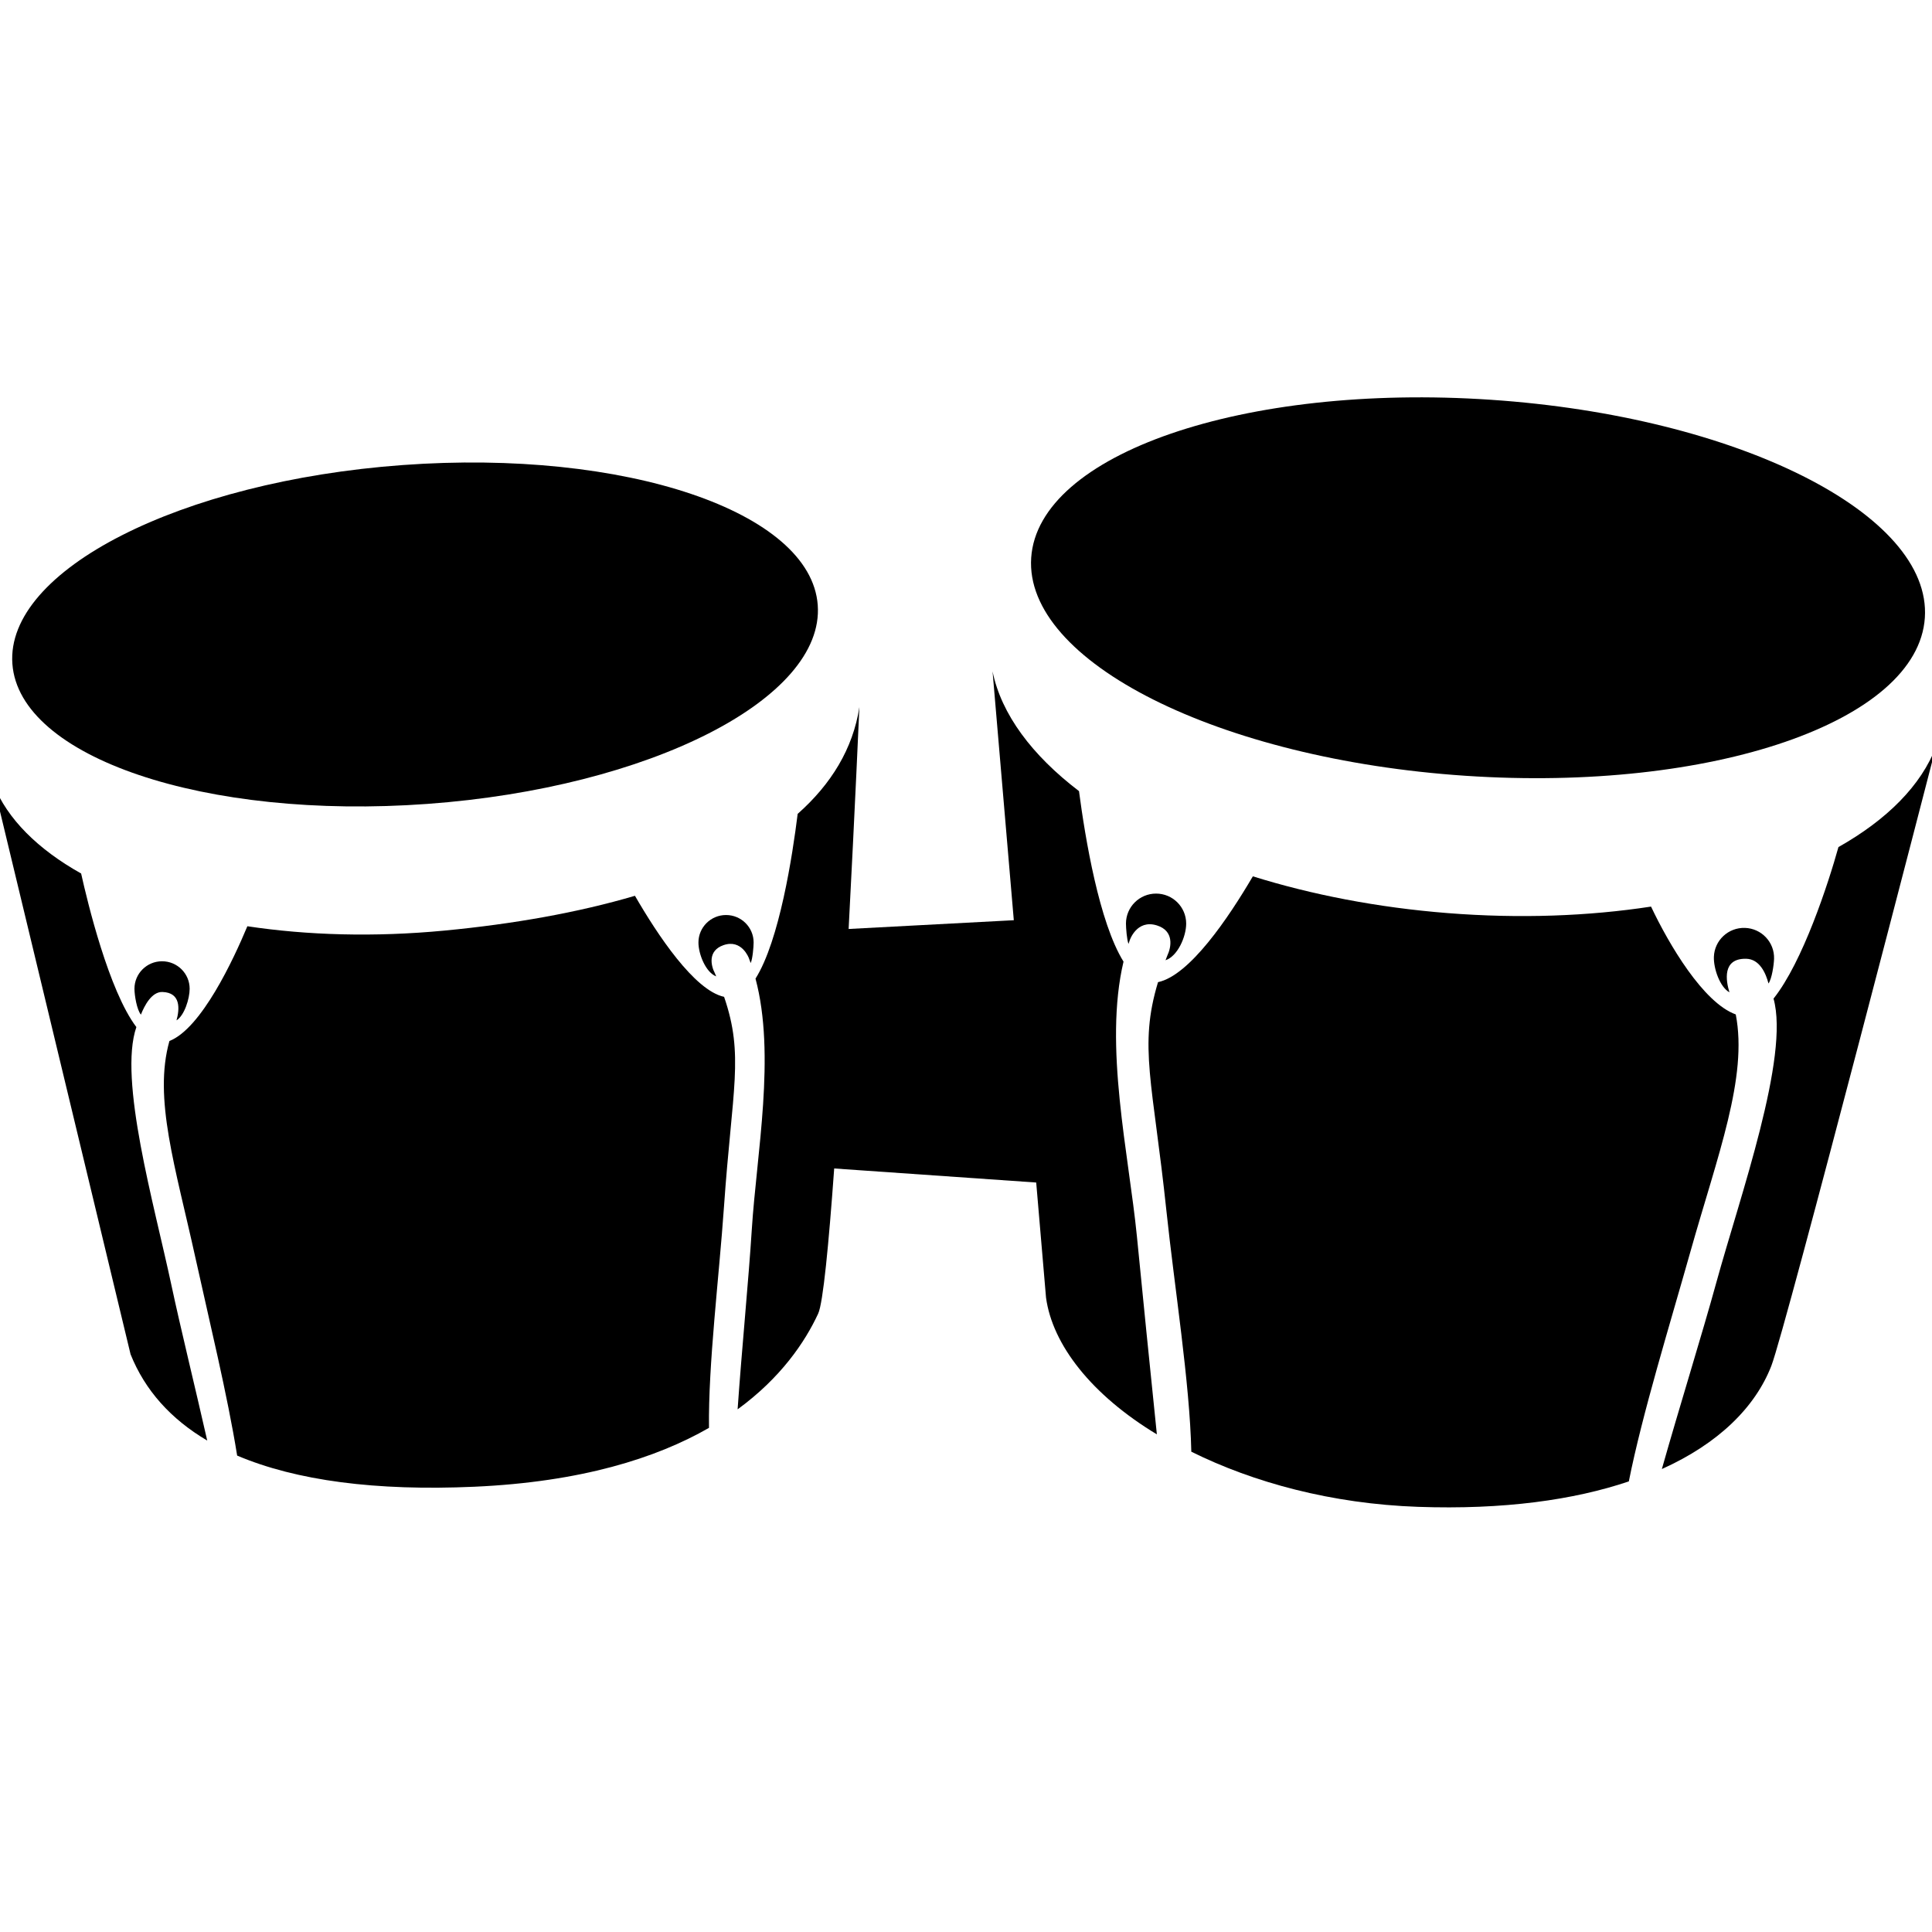
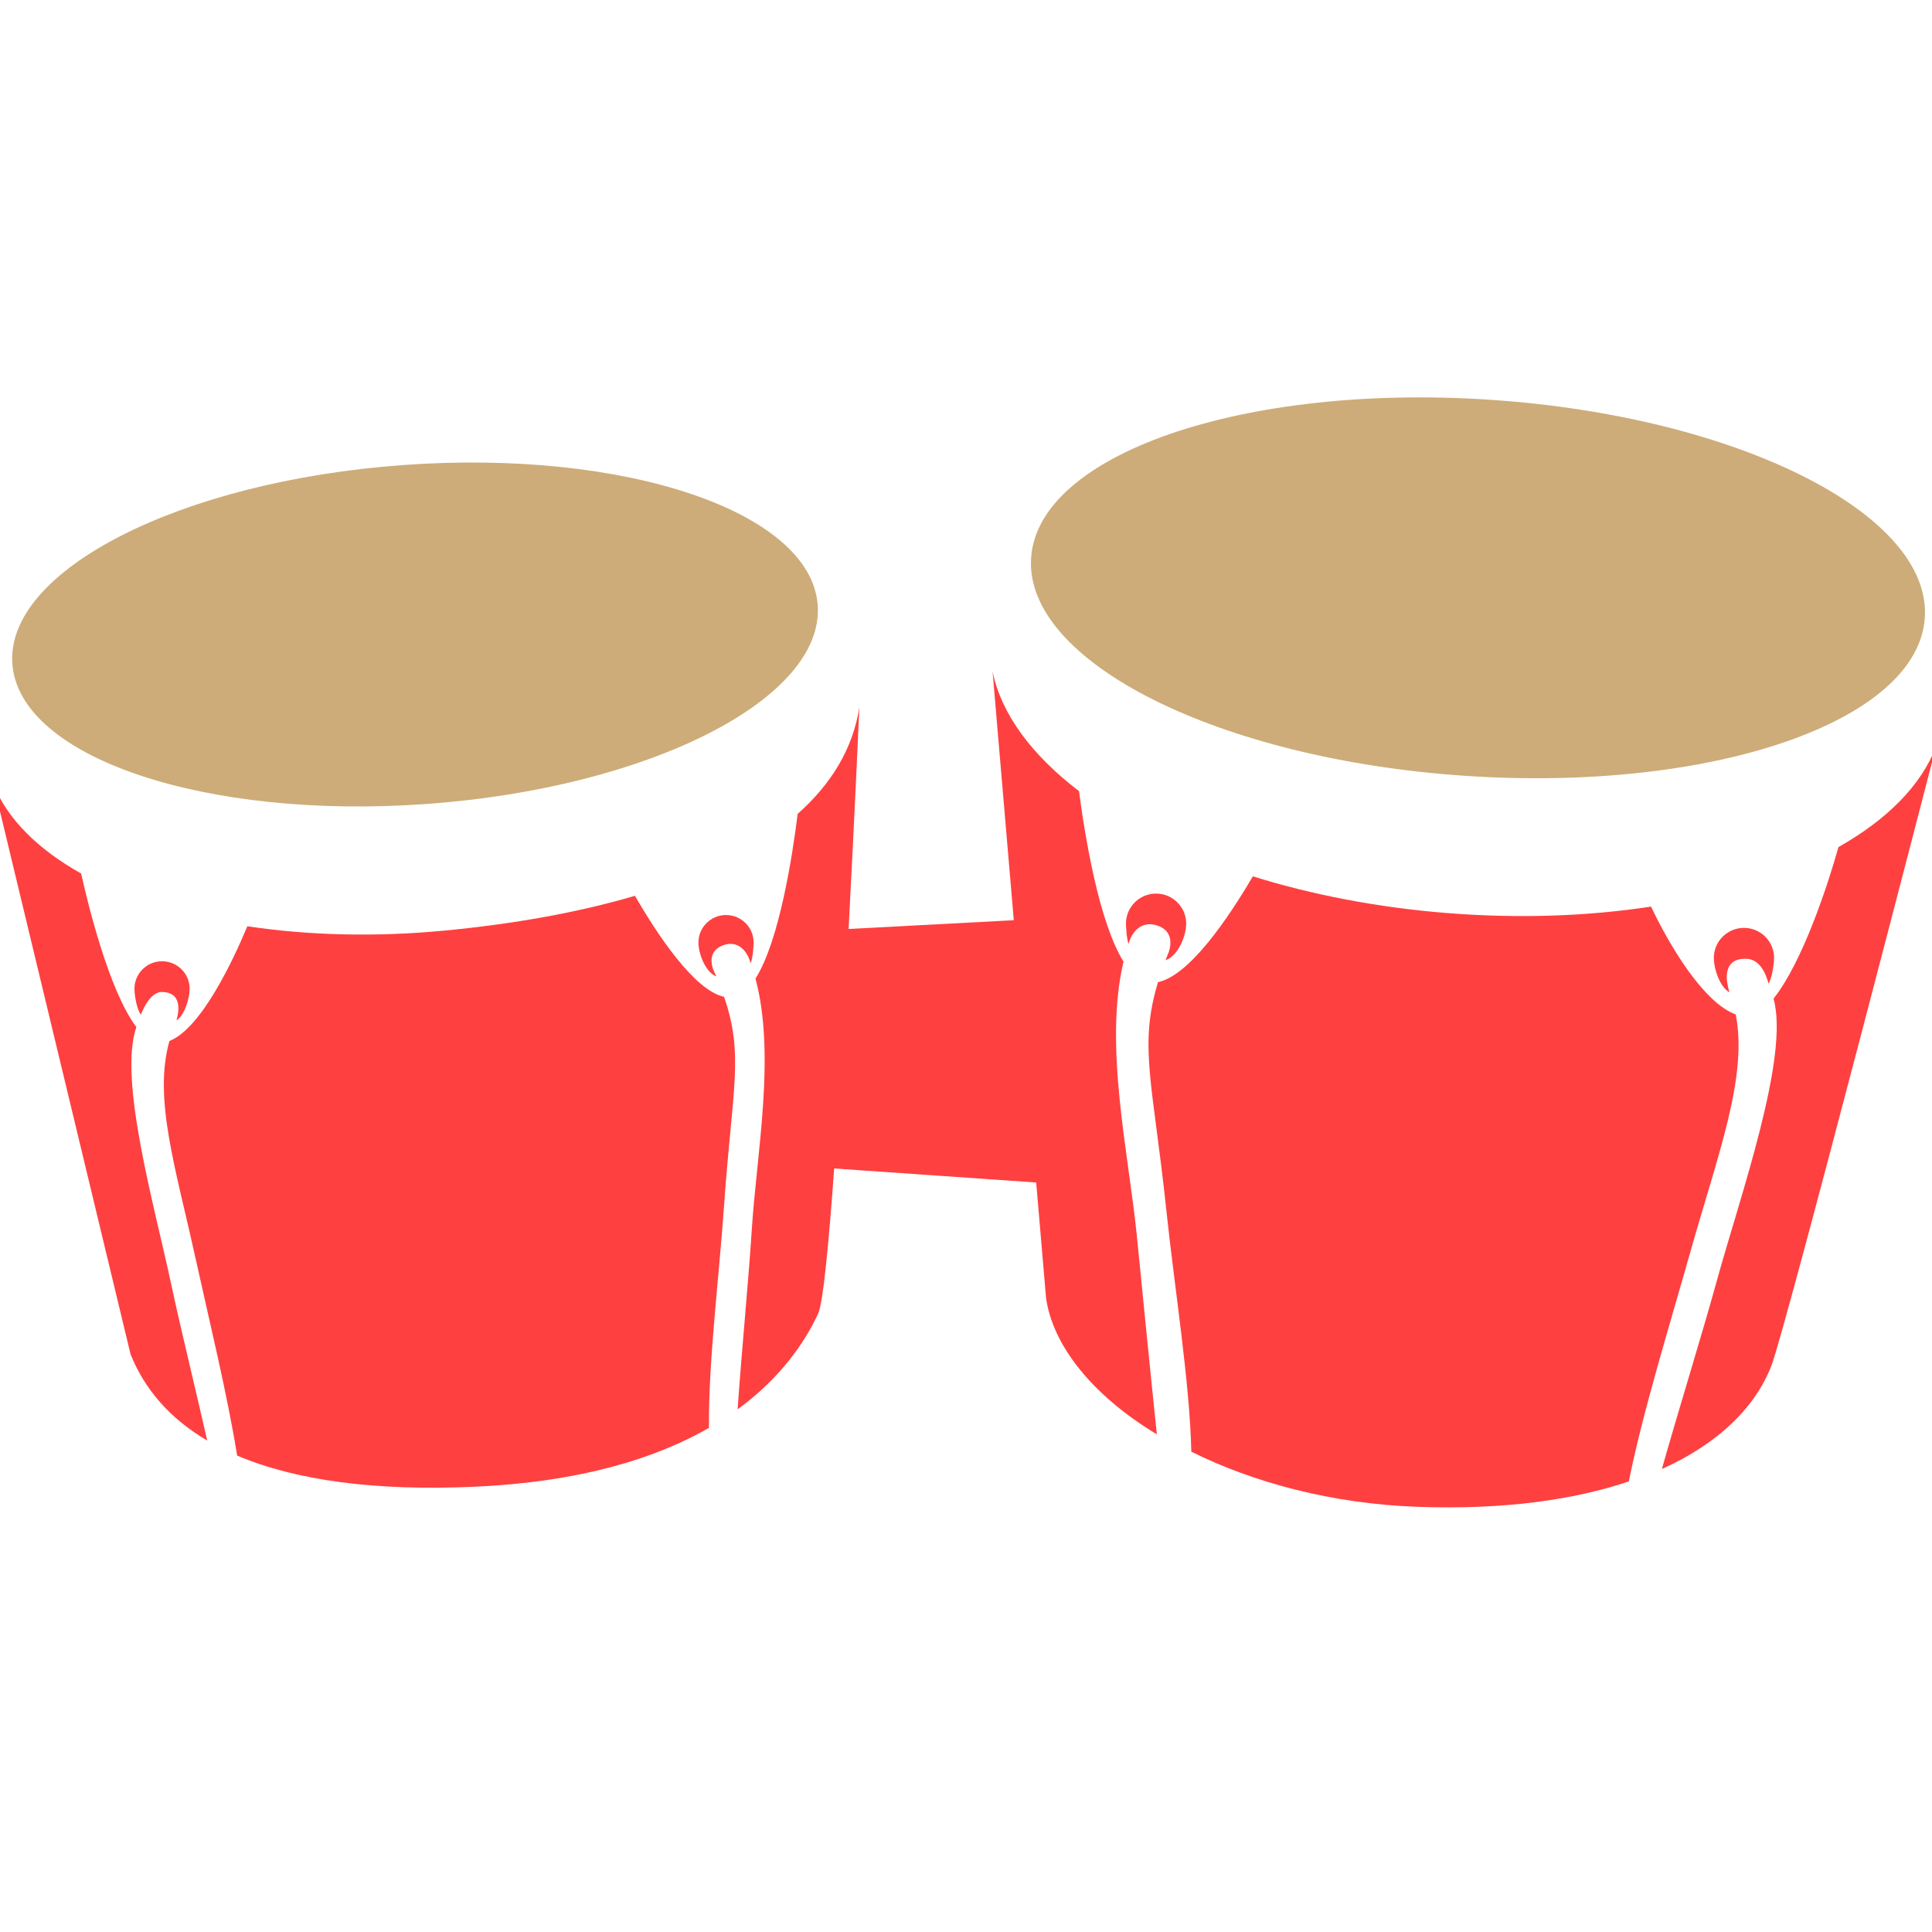
<svg xmlns="http://www.w3.org/2000/svg" version="1.1" id="Layer_1" x="0px" y="0px" width="250px" height="250px" viewBox="0 0 250 250" enable-background="new 0 0 250 250" xml:space="preserve">
-   <ellipse transform="matrix(0.9973 -0.0728 0.0728 0.9973 -5.8354 4.1287)" cx="53.712" cy="82.104" rx="52.248" ry="21.983" />
+   <ellipse transform="matrix(-0.0728 -0.9973 0.9973 -0.0728 -24.2641 141.6442)" fill="#CDAC79" cx="53.709" cy="82.101" rx="21.982" ry="52.246" />
  <g>
-     <path d="M21.015,128.362c2.426,0.075,2.221,2.251,1.825,3.671c1.019-0.626,1.701-2.809,1.701-4.089   c0-1.964-1.599-3.556-3.571-3.556c-1.972,0-3.571,1.592-3.571,3.556c0,0.869,0.314,2.729,0.835,3.347   C18.692,130.129,19.629,128.319,21.015,128.362z" />
-     <path d="M17.646,132.903c-3.561-4.703-6.315-16.128-7.148-19.872c-5.579-3.125-9.558-7.05-11.344-11.551l17.741,73.763   c1.865,4.657,5.204,8.384,9.921,11.167c-1.556-6.869-3.431-14.465-4.646-20.16C19.953,155.855,15.3,139.683,17.646,132.903z" />
-     <path d="M82.162,115.915c-7.353,2.168-15.725,3.655-24.681,4.506c-9.051,0.86-17.705,0.606-25.472-0.565   c-1.785,4.275-5.943,13.224-10.085,14.848c-2.092,7.422,0.771,16.26,3.378,28.118c1.748,7.946,4.14,17.736,5.385,25.529   c7.631,3.244,17.951,4.603,30.696,4.032c13.785-0.618,23.507-3.686,30.36-7.619c-0.105-8.183,1.311-19.578,1.939-28.602   c1.065-15.307,2.619-19.589,0.015-27.172C89.835,128.157,85.053,120.916,82.162,115.915z" />
-     <path d="M237.894,109.611c-1.315,4.722-4.617,14.864-8.4,19.608c2.104,7.531-4.325,25.555-7.402,36.737   c-1.875,6.82-4.791,16.151-7.048,24.137c7.372-3.315,12.092-8.03,14.163-13.341c1.83-4.689,21.325-80.179,21.325-80.179   C248.616,101.633,244.171,106.071,237.894,109.611z" />
-     <path d="M223.789,128.405c-0.463-1.503-0.953-4.395,2.148-4.342c1.773,0.028,2.567,1.901,2.905,3.2   c0.433-0.604,0.697-2.398,0.721-3.193c0.068-2.142-1.619-3.933-3.771-4c-2.149-0.067-3.947,1.613-4.016,3.754   C221.729,125.33,222.551,127.723,223.789,128.405z" />
-     <path d="M145.383,124.434c-3.147-5.062-4.956-15.955-5.761-22.064c-6.082-4.637-10.056-9.949-11.185-15.494l2.749,32.199   l-21.374,1.134c0.82-15.557,1.393-28.714,1.393-28.714c-0.83,5.378-3.638,9.968-7.987,13.819   c-0.663,5.34-2.356,16.414-5.456,21.318c2.638,9.869,0.137,22.716-0.48,32.464c-0.415,6.555-1.305,15.62-1.835,23.271   c5.595-4.085,8.712-8.693,10.425-12.388c0.632-1.361,1.36-8.887,2.072-18.779l26.14,1.818l1.271,14.889   c0.829,6.106,5.894,12.598,14.343,17.699c-0.875-8.382-1.865-18.383-2.58-25.598C146.062,149.338,142.807,135.325,145.383,124.434z   " />
-     <path d="M149.701,119.748c2.256,0.703,1.873,2.813,1.345,3.915c-0.078,0.2-0.153,0.396-0.227,0.592   c1.551-0.512,2.672-3.029,2.672-4.745c0-2.143-1.745-3.88-3.896-3.88s-3.896,1.737-3.896,3.88c0,0.558,0.121,2.149,0.333,2.629   c0.05-0.149,0.096-0.303,0.148-0.45C146.18,121.688,147.078,118.93,149.701,119.748z" />
-     <path d="M224.607,131.268c-4.197-1.516-8.626-9.021-10.963-13.955c-8.072,1.236-17.001,1.578-26.333,0.84   c-9.061-0.718-17.585-2.381-25.193-4.756c-3.185,5.429-8.199,12.836-12.27,13.692c-2.524,8.338-0.668,12.963,1.084,29.58   c1.036,9.84,3.03,22.249,3.224,31.181c8.044,3.988,18.155,6.744,29.345,7.135c11.061,0.387,20.142-0.886,27.269-3.292   c1.73-8.717,5.328-20.36,7.952-29.669C222.264,149.456,226.188,139.401,224.607,131.268z" />
-     <path d="M92.677,126.343c-0.057-0.135-0.114-0.271-0.173-0.407c-0.521-0.991-0.94-2.912,1.103-3.63   c2.376-0.834,3.29,1.662,3.29,1.662c0.084,0.214,0.161,0.433,0.239,0.65c0.243-0.48,0.383-2.085,0.383-2.659   c0-1.964-1.599-3.556-3.57-3.556c-1.972,0-3.571,1.592-3.571,3.556C90.377,123.477,91.333,125.832,92.677,126.343z" />
+     <path fill="#FF4040" d="M21.015,128.361c2.426,0.076,2.221,2.252,1.825,3.672c1.019-0.626,1.701-2.809,1.701-4.09   c0-1.963-1.599-3.555-3.571-3.555c-1.972,0-3.571,1.592-3.571,3.555c0,0.869,0.314,2.729,0.835,3.348   C18.692,130.129,19.629,128.318,21.015,128.361z" />
+     <path fill="#FF4040" d="M17.646,132.902c-3.561-4.702-6.315-16.127-7.148-19.871c-5.579-3.125-9.558-7.05-11.344-11.551   l17.741,73.763c1.865,4.657,5.204,8.384,9.921,11.167c-1.556-6.869-3.431-14.465-4.646-20.16   C19.953,155.855,15.3,139.684,17.646,132.902z" />
+     <path fill="#FF4040" d="M82.162,115.915c-7.353,2.168-15.725,3.655-24.681,4.506c-9.051,0.86-17.705,0.606-25.472-0.565   c-1.785,4.275-5.943,13.224-10.085,14.848c-2.092,7.422,0.771,16.26,3.378,28.118c1.748,7.945,4.14,17.736,5.385,25.529   c7.631,3.243,17.951,4.603,30.696,4.031c13.785-0.617,23.507-3.686,30.36-7.619c-0.105-8.183,1.311-19.578,1.939-28.602   c1.065-15.307,2.619-19.59,0.015-27.172C89.835,128.157,85.053,120.916,82.162,115.915z" />
+     <path fill="#FF4040" d="M237.895,109.611c-1.315,4.722-4.617,14.864-8.4,19.608c2.104,7.531-4.325,25.555-7.402,36.737   c-1.875,6.819-4.791,16.151-7.048,24.137c7.372-3.315,12.092-8.03,14.163-13.341c1.83-4.689,21.325-80.179,21.325-80.179   C248.616,101.633,244.171,106.071,237.895,109.611z" />
+     <path fill="#FF4040" d="M223.789,128.404c-0.463-1.502-0.953-4.395,2.148-4.341c1.772,0.028,2.566,1.901,2.904,3.201   c0.434-0.604,0.697-2.398,0.721-3.194c0.068-2.142-1.619-3.933-3.771-4c-2.149-0.067-3.947,1.613-4.017,3.754   C221.729,125.33,222.551,127.723,223.789,128.404z" />
+     <path fill="#FF4040" d="M145.383,124.434c-3.146-5.062-4.956-15.955-5.761-22.064c-6.082-4.637-10.056-9.949-11.185-15.494   l2.748,32.199l-21.374,1.134c0.82-15.557,1.393-28.714,1.393-28.714c-0.83,5.378-3.638,9.968-7.987,13.819   c-0.663,5.34-2.356,16.414-5.456,21.318c2.638,9.869,0.137,22.716-0.48,32.464c-0.415,6.555-1.305,15.62-1.835,23.271   c5.595-4.085,8.712-8.693,10.425-12.389c0.632-1.36,1.36-8.887,2.072-18.778l26.14,1.817l1.271,14.89   c0.828,6.106,5.894,12.598,14.343,17.698c-0.875-8.381-1.865-18.383-2.58-25.598C146.062,149.338,142.807,135.325,145.383,124.434z   " />
+     <path fill="#FF4040" d="M149.701,119.748c2.256,0.703,1.873,2.813,1.345,3.915c-0.078,0.2-0.153,0.396-0.228,0.592   c1.552-0.512,2.673-3.029,2.673-4.745c0-2.143-1.745-3.88-3.896-3.88c-2.152,0-3.896,1.737-3.896,3.88   c0,0.558,0.121,2.149,0.333,2.629c0.05-0.149,0.096-0.303,0.147-0.45C146.18,121.688,147.078,118.93,149.701,119.748z" />
+     <path fill="#FF4040" d="M224.607,131.268c-4.197-1.516-8.627-9.021-10.963-13.955c-8.072,1.236-17.002,1.578-26.334,0.84   c-9.061-0.718-17.584-2.381-25.192-4.756c-3.185,5.429-8.199,12.835-12.271,13.692c-2.523,8.338-0.668,12.963,1.084,29.58   c1.036,9.84,3.03,22.249,3.225,31.181c8.044,3.988,18.154,6.744,29.345,7.135c11.062,0.388,20.142-0.885,27.269-3.291   c1.73-8.717,5.328-20.36,7.953-29.67C222.264,149.456,226.188,139.4,224.607,131.268z" />
+     <path fill="#FF4040" d="M92.677,126.343c-0.057-0.135-0.114-0.271-0.173-0.407c-0.521-0.991-0.94-2.912,1.103-3.629   c2.376-0.834,3.29,1.662,3.29,1.662c0.084,0.214,0.161,0.433,0.239,0.65c0.243-0.48,0.383-2.085,0.383-2.659   c0-1.964-1.599-3.556-3.57-3.556c-1.972,0-3.571,1.592-3.571,3.556C90.377,123.477,91.333,125.832,92.677,126.343z" />
  </g>
-   <ellipse transform="matrix(-0.9978 -0.067 0.067 -0.9978 377.006 164.7582)" cx="191.267" cy="76.054" rx="57.947" ry="24.382" />
+   <ellipse transform="matrix(-0.067 0.9978 -0.9978 -0.067 279.9525 -109.6745)" fill="#CDAC79" cx="191.255" cy="76.057" rx="24.383" ry="57.95" />
</svg>
